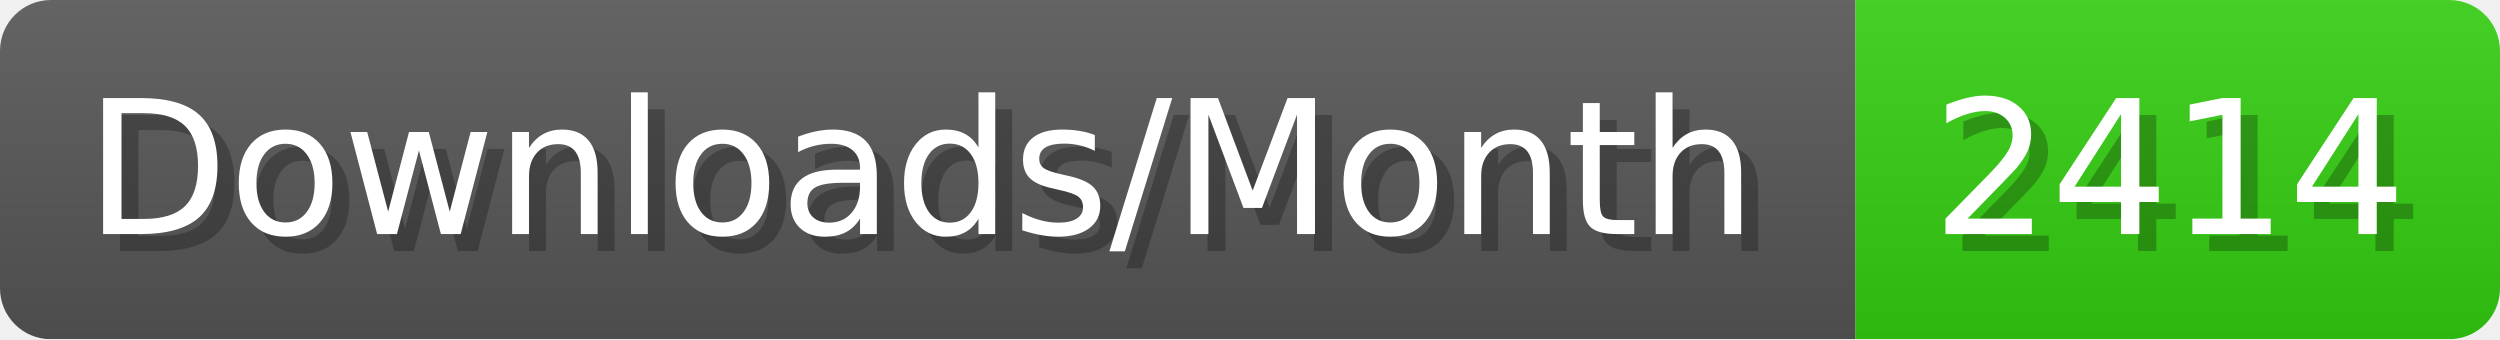
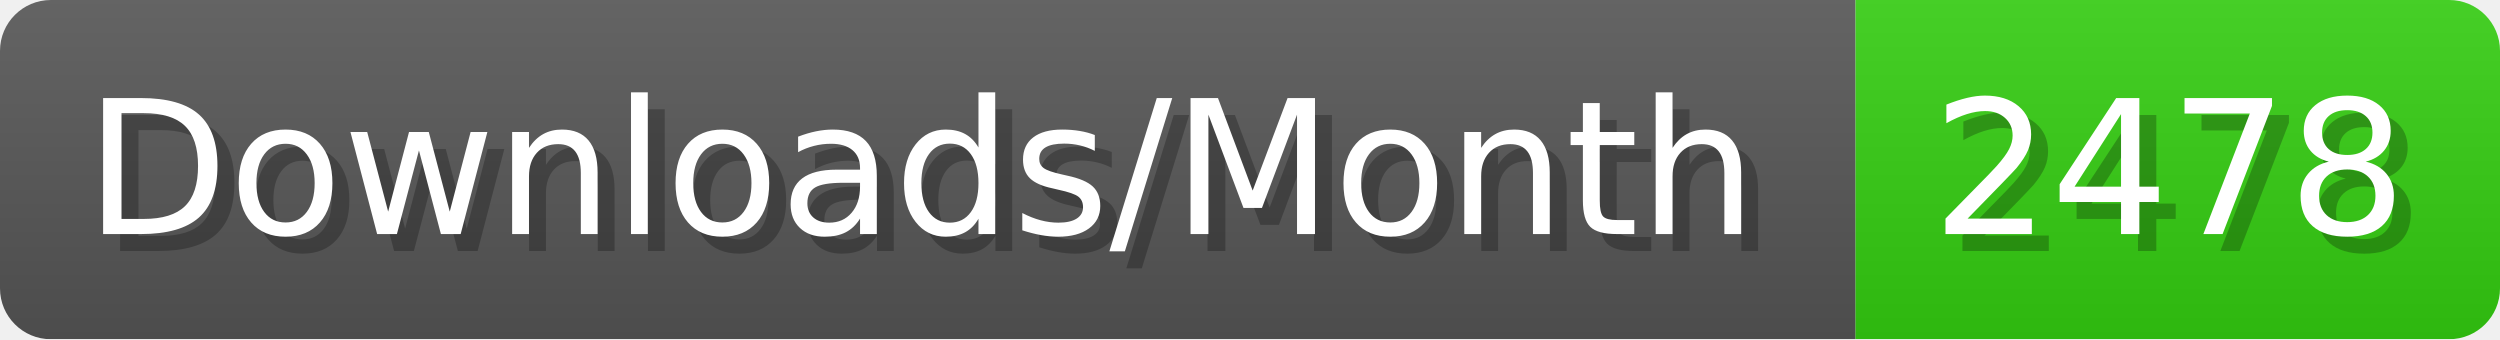
- <svg xmlns="http://www.w3.org/2000/svg" width="147.4" height="20" viewBox="0 0 1474 200" role="img" aria-label="Downloads/Month: 2414">
+ <svg xmlns="http://www.w3.org/2000/svg" width="147.4" height="20" viewBox="0 0 1474 200" role="img" aria-label="Downloads/Month: 2478">
  <linearGradient id="YlXUI" x2="0" y2="100%">
    <stop offset="0" stop-opacity=".1" stop-color="#EEE" />
    <stop offset="1" stop-opacity=".1" />
  </linearGradient>
  <mask id="JHhop">
    <rect width="1474" height="200" rx="30" fill="#FFF" />
  </mask>
  <g mask="url(#JHhop)">
    <rect width="1094" height="200" fill="#555" />
    <rect width="380" height="200" fill="#3C1" x="1094" />
    <rect width="1474" height="200" fill="url(#YlXUI)" />
  </g>
  <g aria-hidden="true" fill="#fff" text-anchor="start" font-family="Verdana,DejaVu Sans,sans-serif" font-size="110">
    <text x="60" y="148" textLength="994" fill="#000" opacity="0.25">Downloads/Month</text>
    <text x="50" y="138" textLength="994">Downloads/Month</text>
-     <text x="1149" y="148" textLength="280" fill="#000" opacity="0.25">2414</text>
-     <text x="1139" y="138" textLength="280">2414</text>
+     <text x="1149" y="148" textLength="280" fill="#000" opacity="0.25">2478</text>
+     <text x="1139" y="138" textLength="280">2478</text>
  </g>
</svg>
